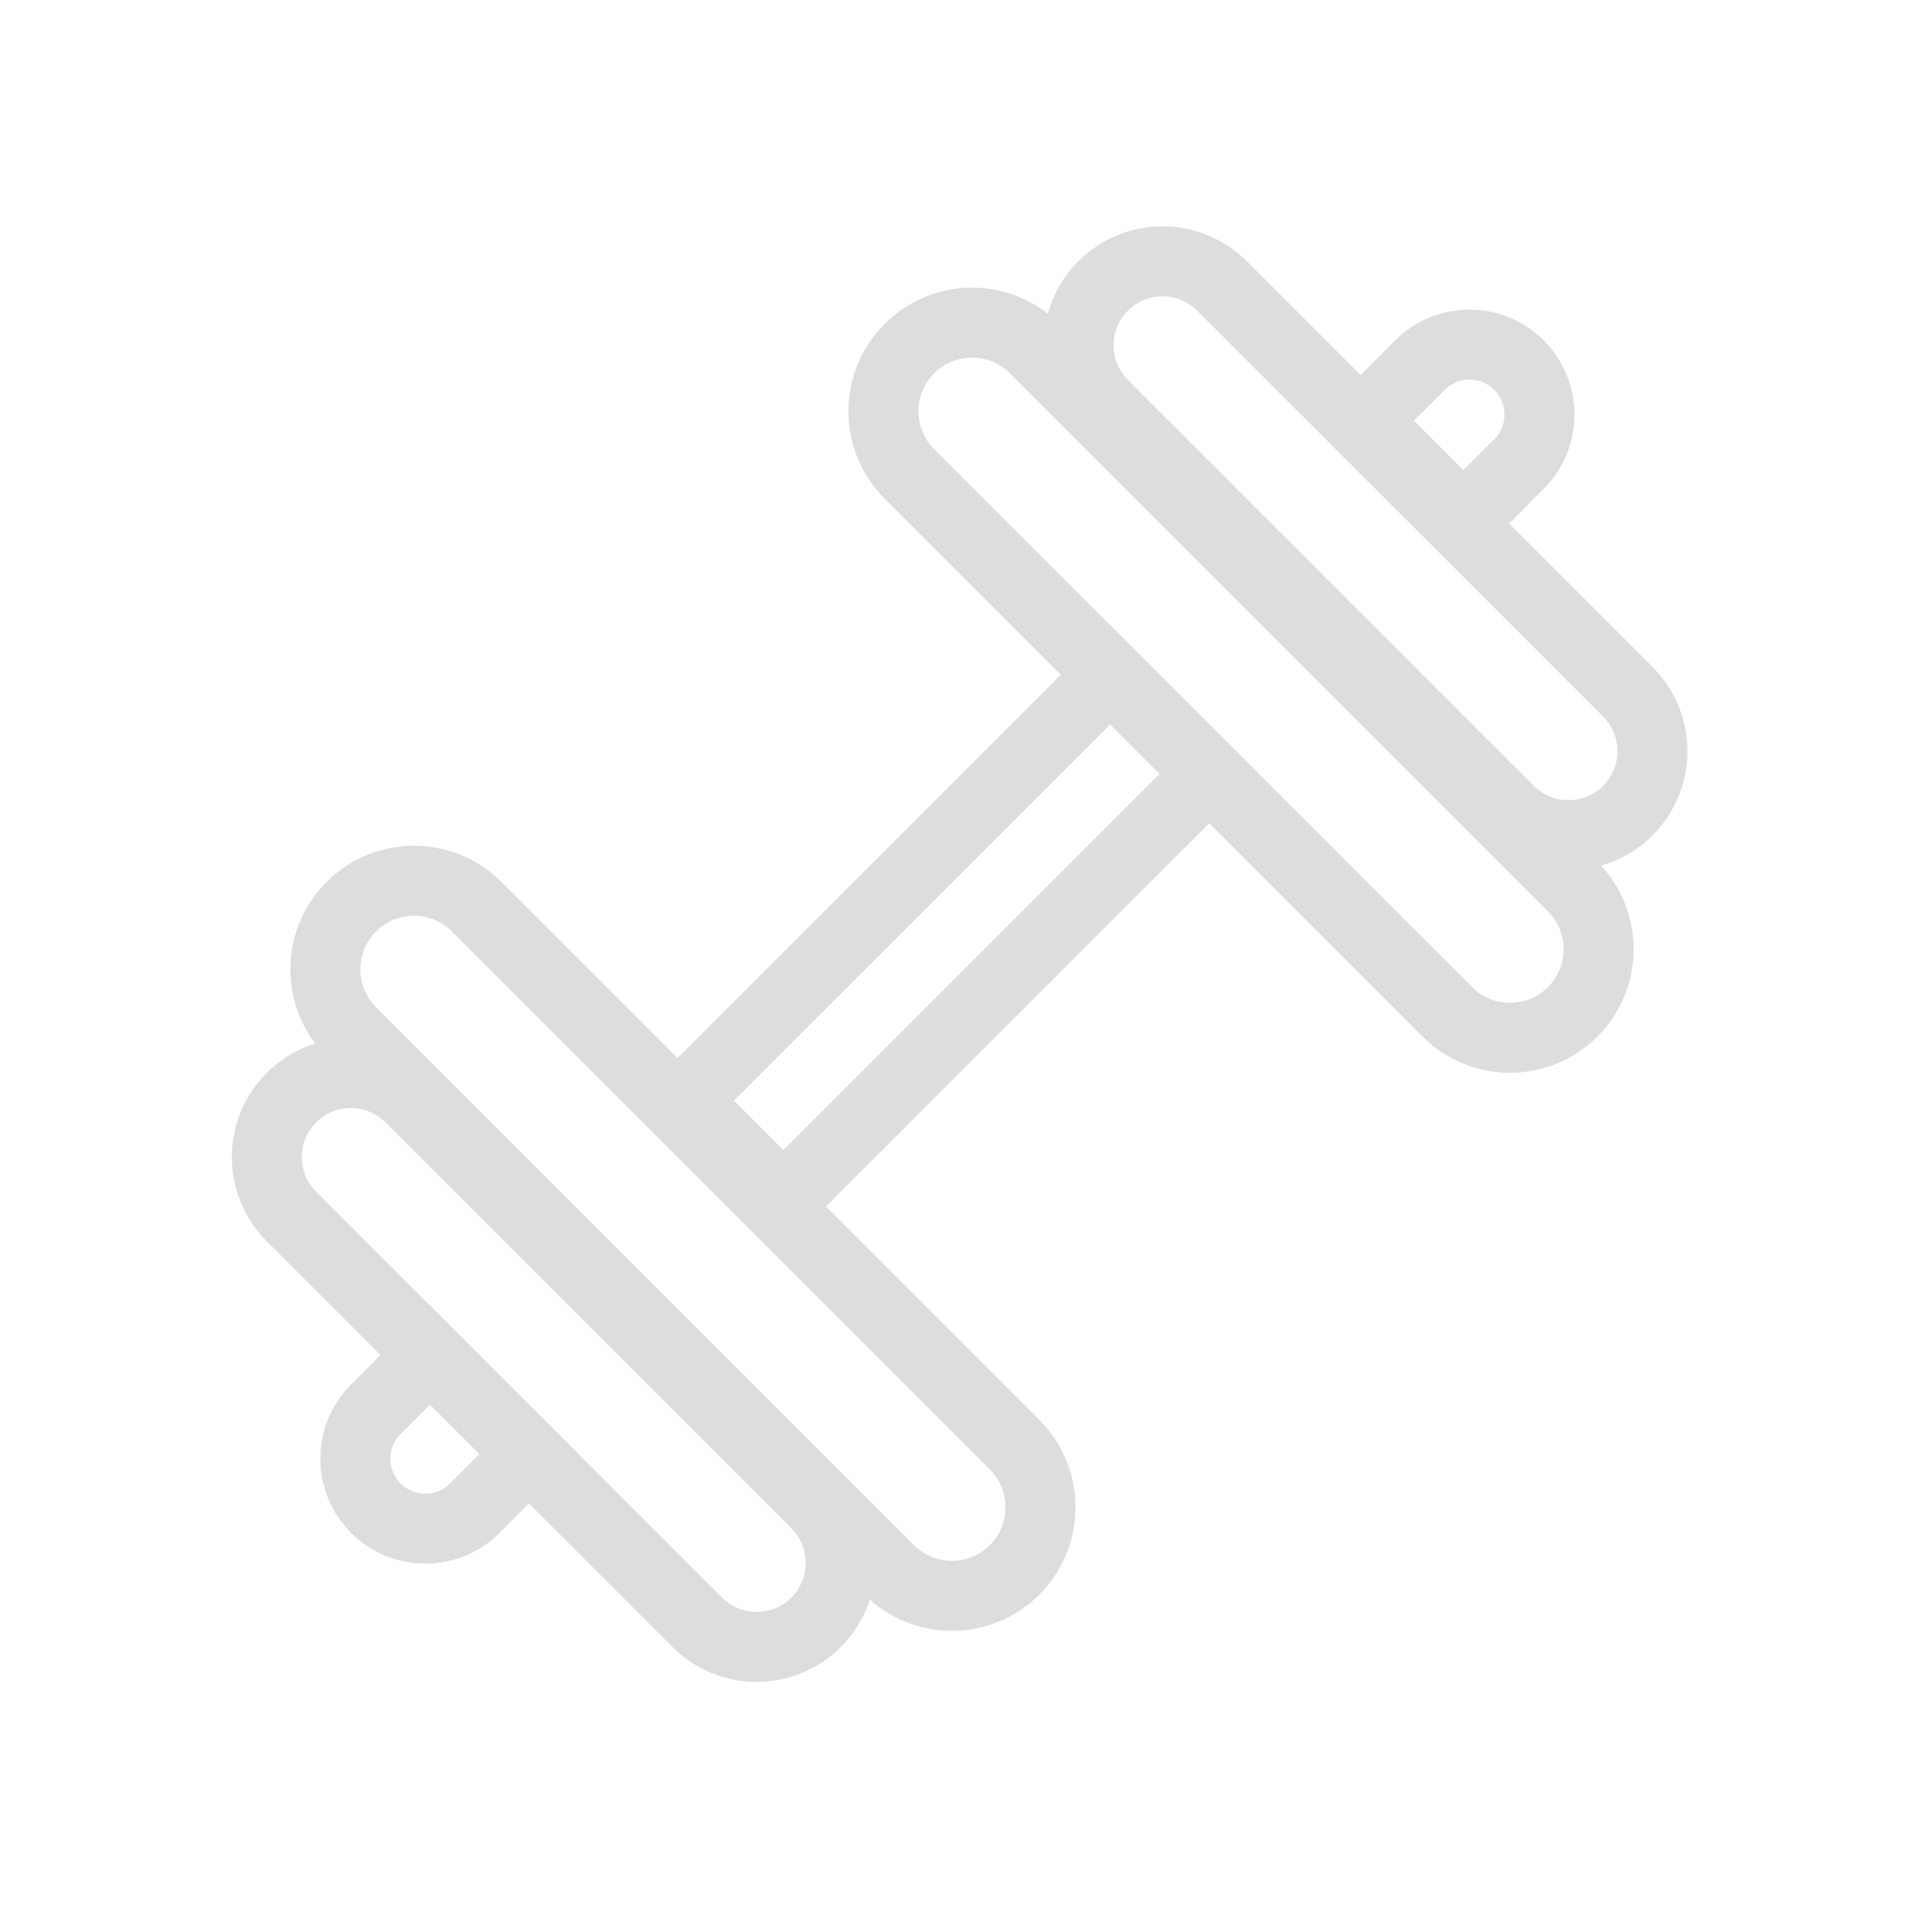
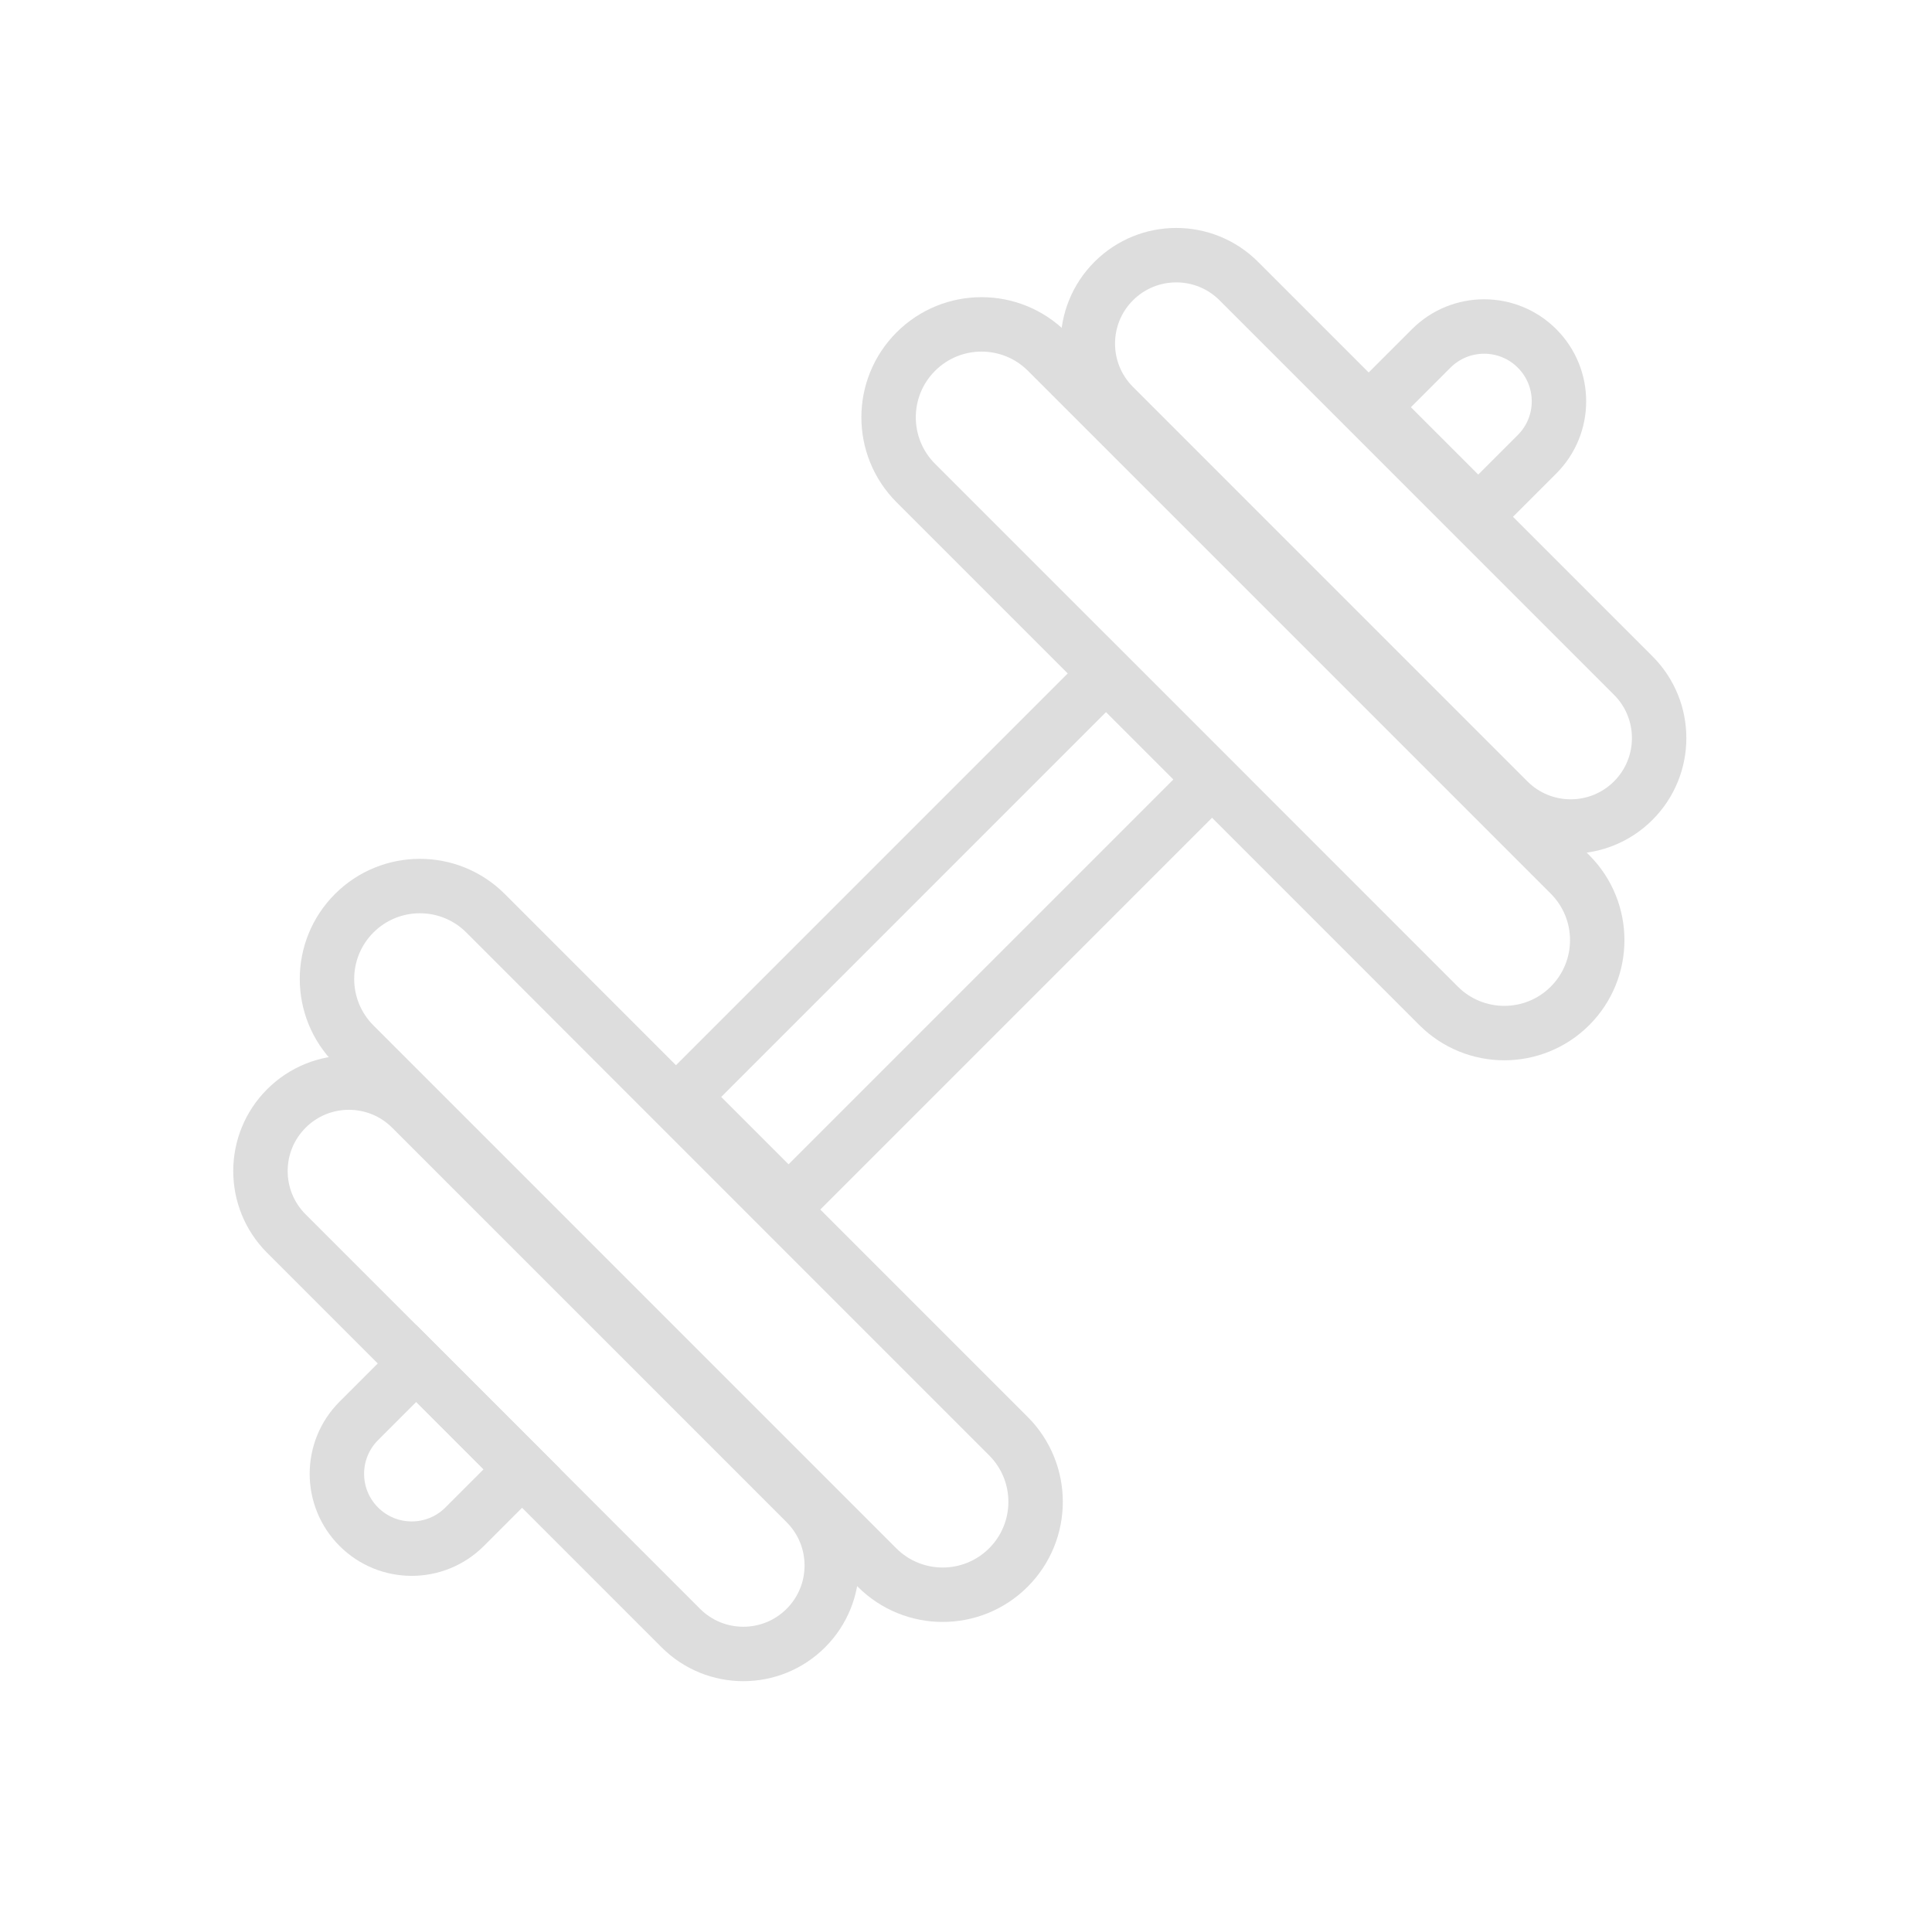
- <svg xmlns="http://www.w3.org/2000/svg" width="138" height="137" viewBox="0 0 138 137" fill="none">
+ <svg xmlns="http://www.w3.org/2000/svg" width="142" height="141" viewBox="0 0 142 141" fill="none">
  <g id="Group 1">
-     <rect id="Rectangle 18" x="69.433" y="20.425" width="67" height="12.66" rx="6.33" transform="rotate(45 69.4334 20.4251)" stroke="#DDDDDD" stroke-width="5" />
-     <rect id="Rectangle 19" x="83.04" y="16.182" width="53" height="12" rx="6" transform="rotate(45 83.0401 16.182)" stroke="#DDDDDD" stroke-width="5" />
-     <rect id="Rectangle 20" x="29.568" y="60.291" width="67" height="12.656" rx="6.328" transform="rotate(45 29.5679 60.2905)" stroke="#DDDDDD" stroke-width="5" />
-     <rect id="Rectangle 21" x="25.057" y="74.165" width="53" height="12" rx="6" transform="rotate(45 25.0573 74.1647)" stroke="#DDDDDD" stroke-width="5" />
-     <rect id="Rectangle 22" x="79.292" y="48.214" width="10" height="43" transform="rotate(45 79.2924 48.2139)" stroke="#DDDDDD" stroke-width="5" />
-     <path id="Rectangle 23" d="M108.496 33.153L104.529 37.12L97.458 30.049L101.425 26.081C103.377 24.129 106.543 24.129 108.496 26.081C110.449 28.034 110.449 31.2 108.496 33.153Z" stroke="#DDDDDD" stroke-width="5" />
-     <path id="Rectangle 24" d="M30.714 96.792L37.785 103.863L33.918 107.731C31.965 109.683 28.799 109.683 26.847 107.731C24.894 105.778 24.894 102.612 26.847 100.659L30.714 96.792Z" stroke="#DDDDDD" stroke-width="5" />
+     <rect id="Rectangle 18" x="72.141" y="21.011" width="68" height="13.66" rx="6.83" transform="rotate(45 72.1405 21.0109)" stroke="#DDDDDD" stroke-width="4" />
+     <rect id="Rectangle 19" x="86.454" y="16.061" width="54" height="13" rx="6.5" transform="rotate(45 86.4543 16.0607)" stroke="#DDDDDD" stroke-width="4" />
+     <rect id="Rectangle 20" x="30.861" y="62.291" width="68" height="13.656" rx="6.828" transform="rotate(45 30.8608 62.2906)" stroke="#DDDDDD" stroke-width="4" />
+     <rect id="Rectangle 21" x="25.643" y="76.872" width="54" height="13" rx="6.5" transform="rotate(45 25.6431 76.8718)" stroke="#DDDDDD" stroke-width="4" />
+     <rect id="Rectangle 22" x="81.292" y="49.507" width="11" height="44" transform="rotate(45 81.2924 49.5068)" stroke="#DDDDDD" stroke-width="4" />
+     <path id="Rectangle 23" d="M112.971 33.385L108.65 37.706L100.872 29.927L105.193 25.607C107.341 23.459 110.823 23.459 112.971 25.607C115.119 27.755 115.119 31.237 112.971 33.385Z" stroke="#DDDDDD" stroke-width="4" />
+     <path id="Rectangle 24" d="M30.593 100.206L38.371 107.985L34.15 112.205C32.002 114.353 28.52 114.353 26.372 112.205C24.224 110.058 24.224 106.575 26.372 104.427L30.593 100.206Z" stroke="#DDDDDD" stroke-width="4" />
  </g>
</svg>
